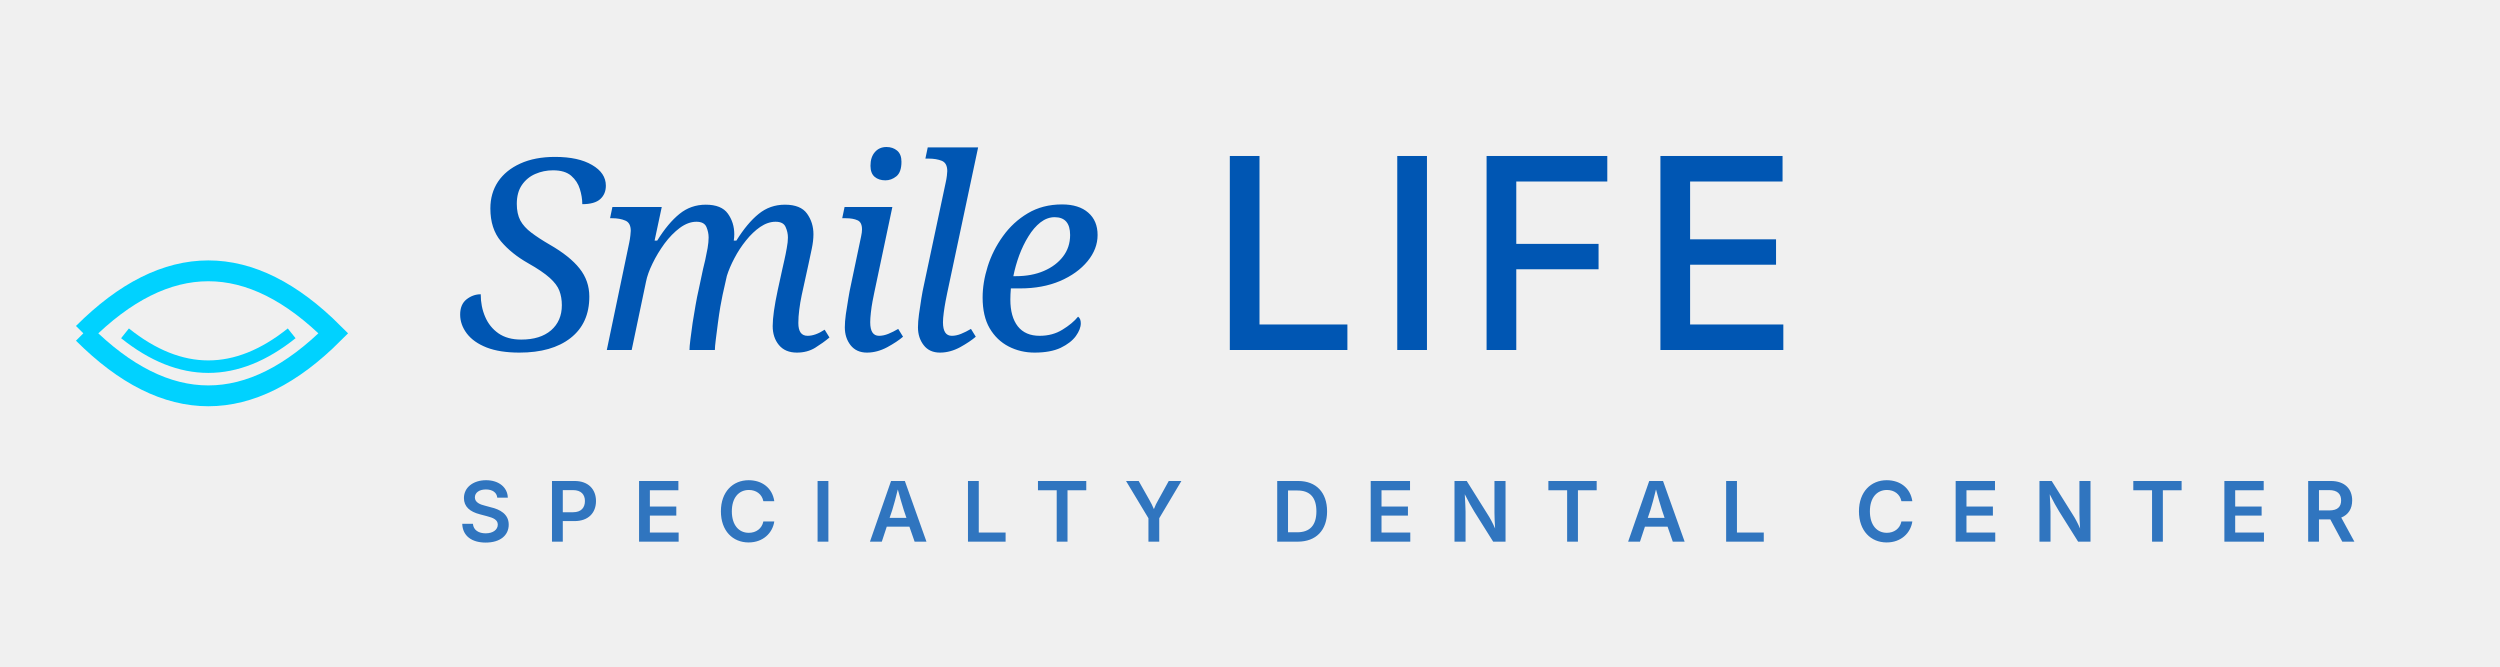
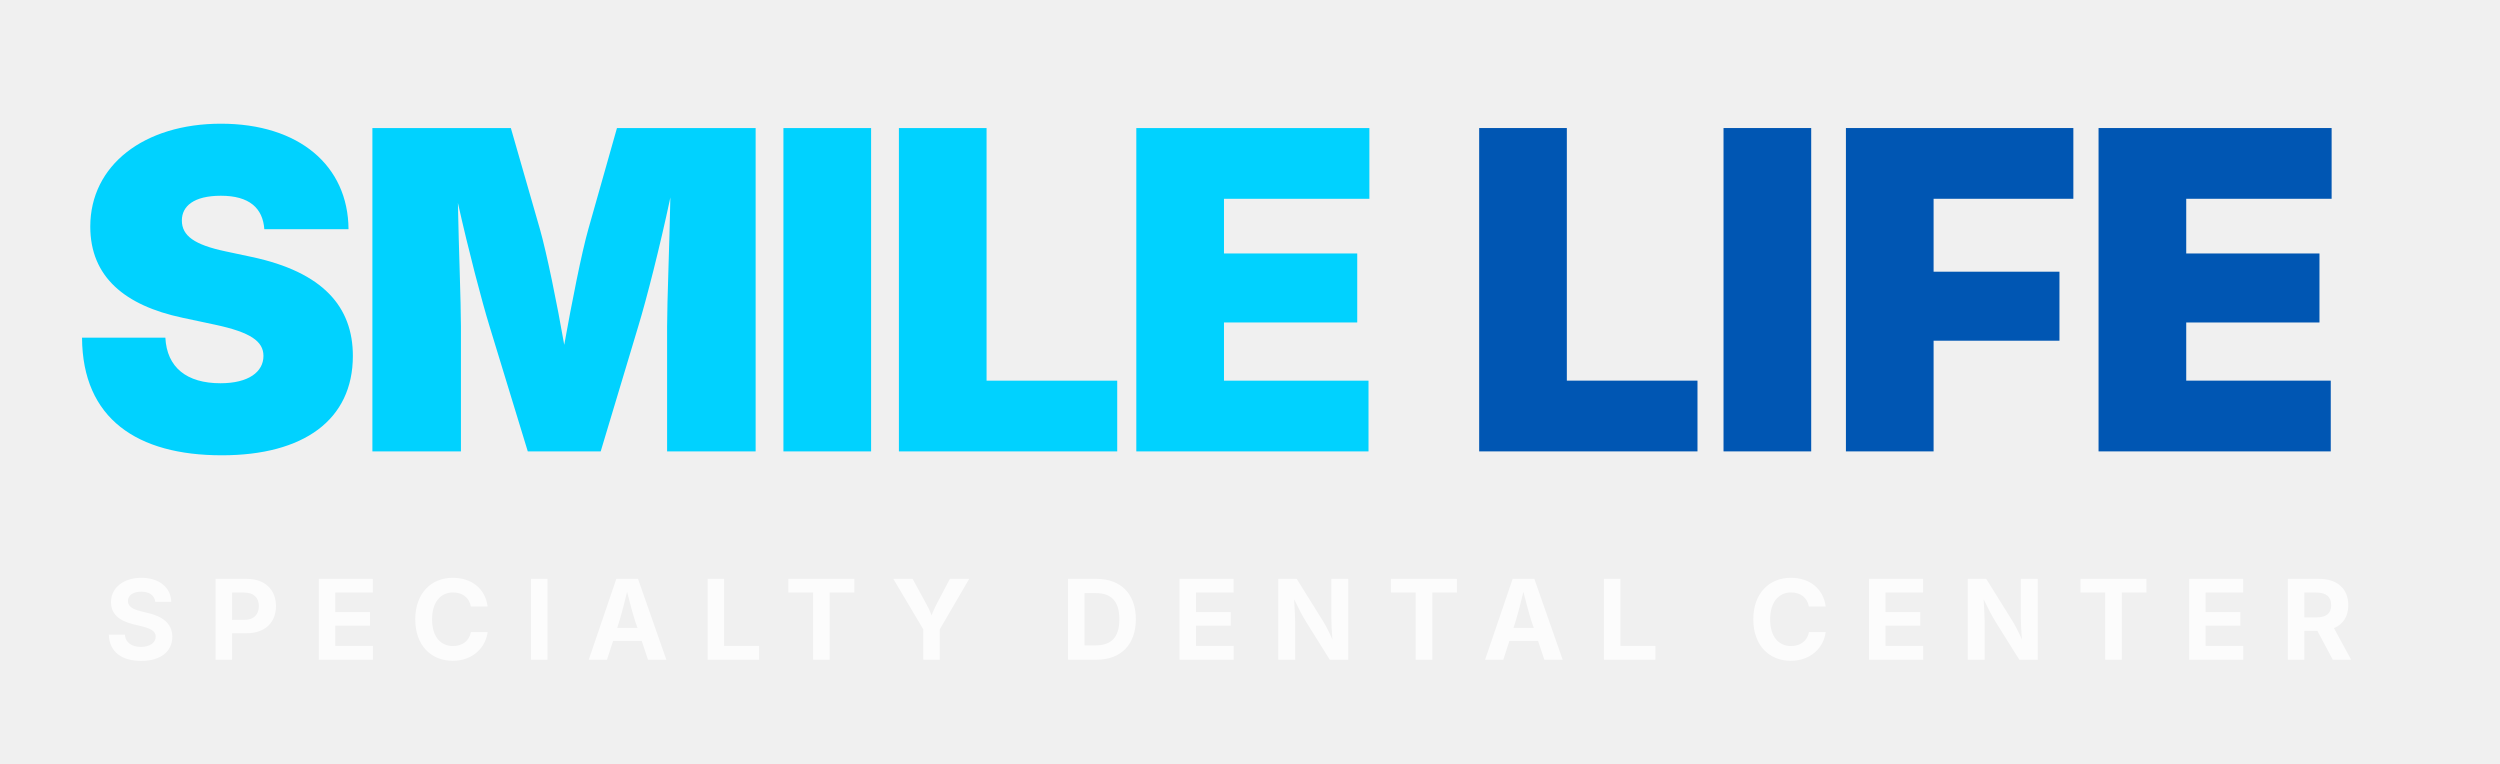
- <svg xmlns="http://www.w3.org/2000/svg" width="300" height="80" viewBox="0 0 300 80">
-   <path d="M10 40 Q 25 55 40 40 Q 25 25 10 40" fill="none" stroke="#00D2FF" stroke-width="2.5" />
-   <path d="M15 40 Q 25 48 35 40" fill="none" stroke="#00D2FF" stroke-width="1.5" />
-   <text x="55" y="42" font-family="'Playfair Display', serif" font-style="italic" font-size="32" fill="#0056B3" letter-spacing="-1">Smile</text>
-   <text x="145" y="42" font-family="'Inter', sans-serif" font-weight="500" font-size="32" fill="#0056B3" letter-spacing="2">LIFE</text>
-   <text x="55" y="65" font-family="'Inter', sans-serif" font-weight="600" font-size="10" fill="#0056B3" letter-spacing="4" opacity="0.8">SPECIALTY DENTAL CENTER</text>
+ <svg xmlns="http://www.w3.org/2000/svg" width="360" height="110" viewBox="0 0 360 110">
+   <text x="10" y="65" font-family="'Inter', system-ui, sans-serif" font-weight="900" font-size="64" fill="#00D2FF" letter-spacing="-2">SMILE</text>
+   <text x="210" y="65" font-family="'Inter', system-ui, sans-serif" font-weight="900" font-size="64" fill="#0056B3" letter-spacing="-1">LIFE</text>
+   <text x="15" y="95" font-family="'Inter', system-ui, sans-serif" font-weight="700" font-size="16" fill="#FFFFFF" letter-spacing="4.5" opacity="0.8">SPECIALTY DENTAL CENTER</text>
</svg>
